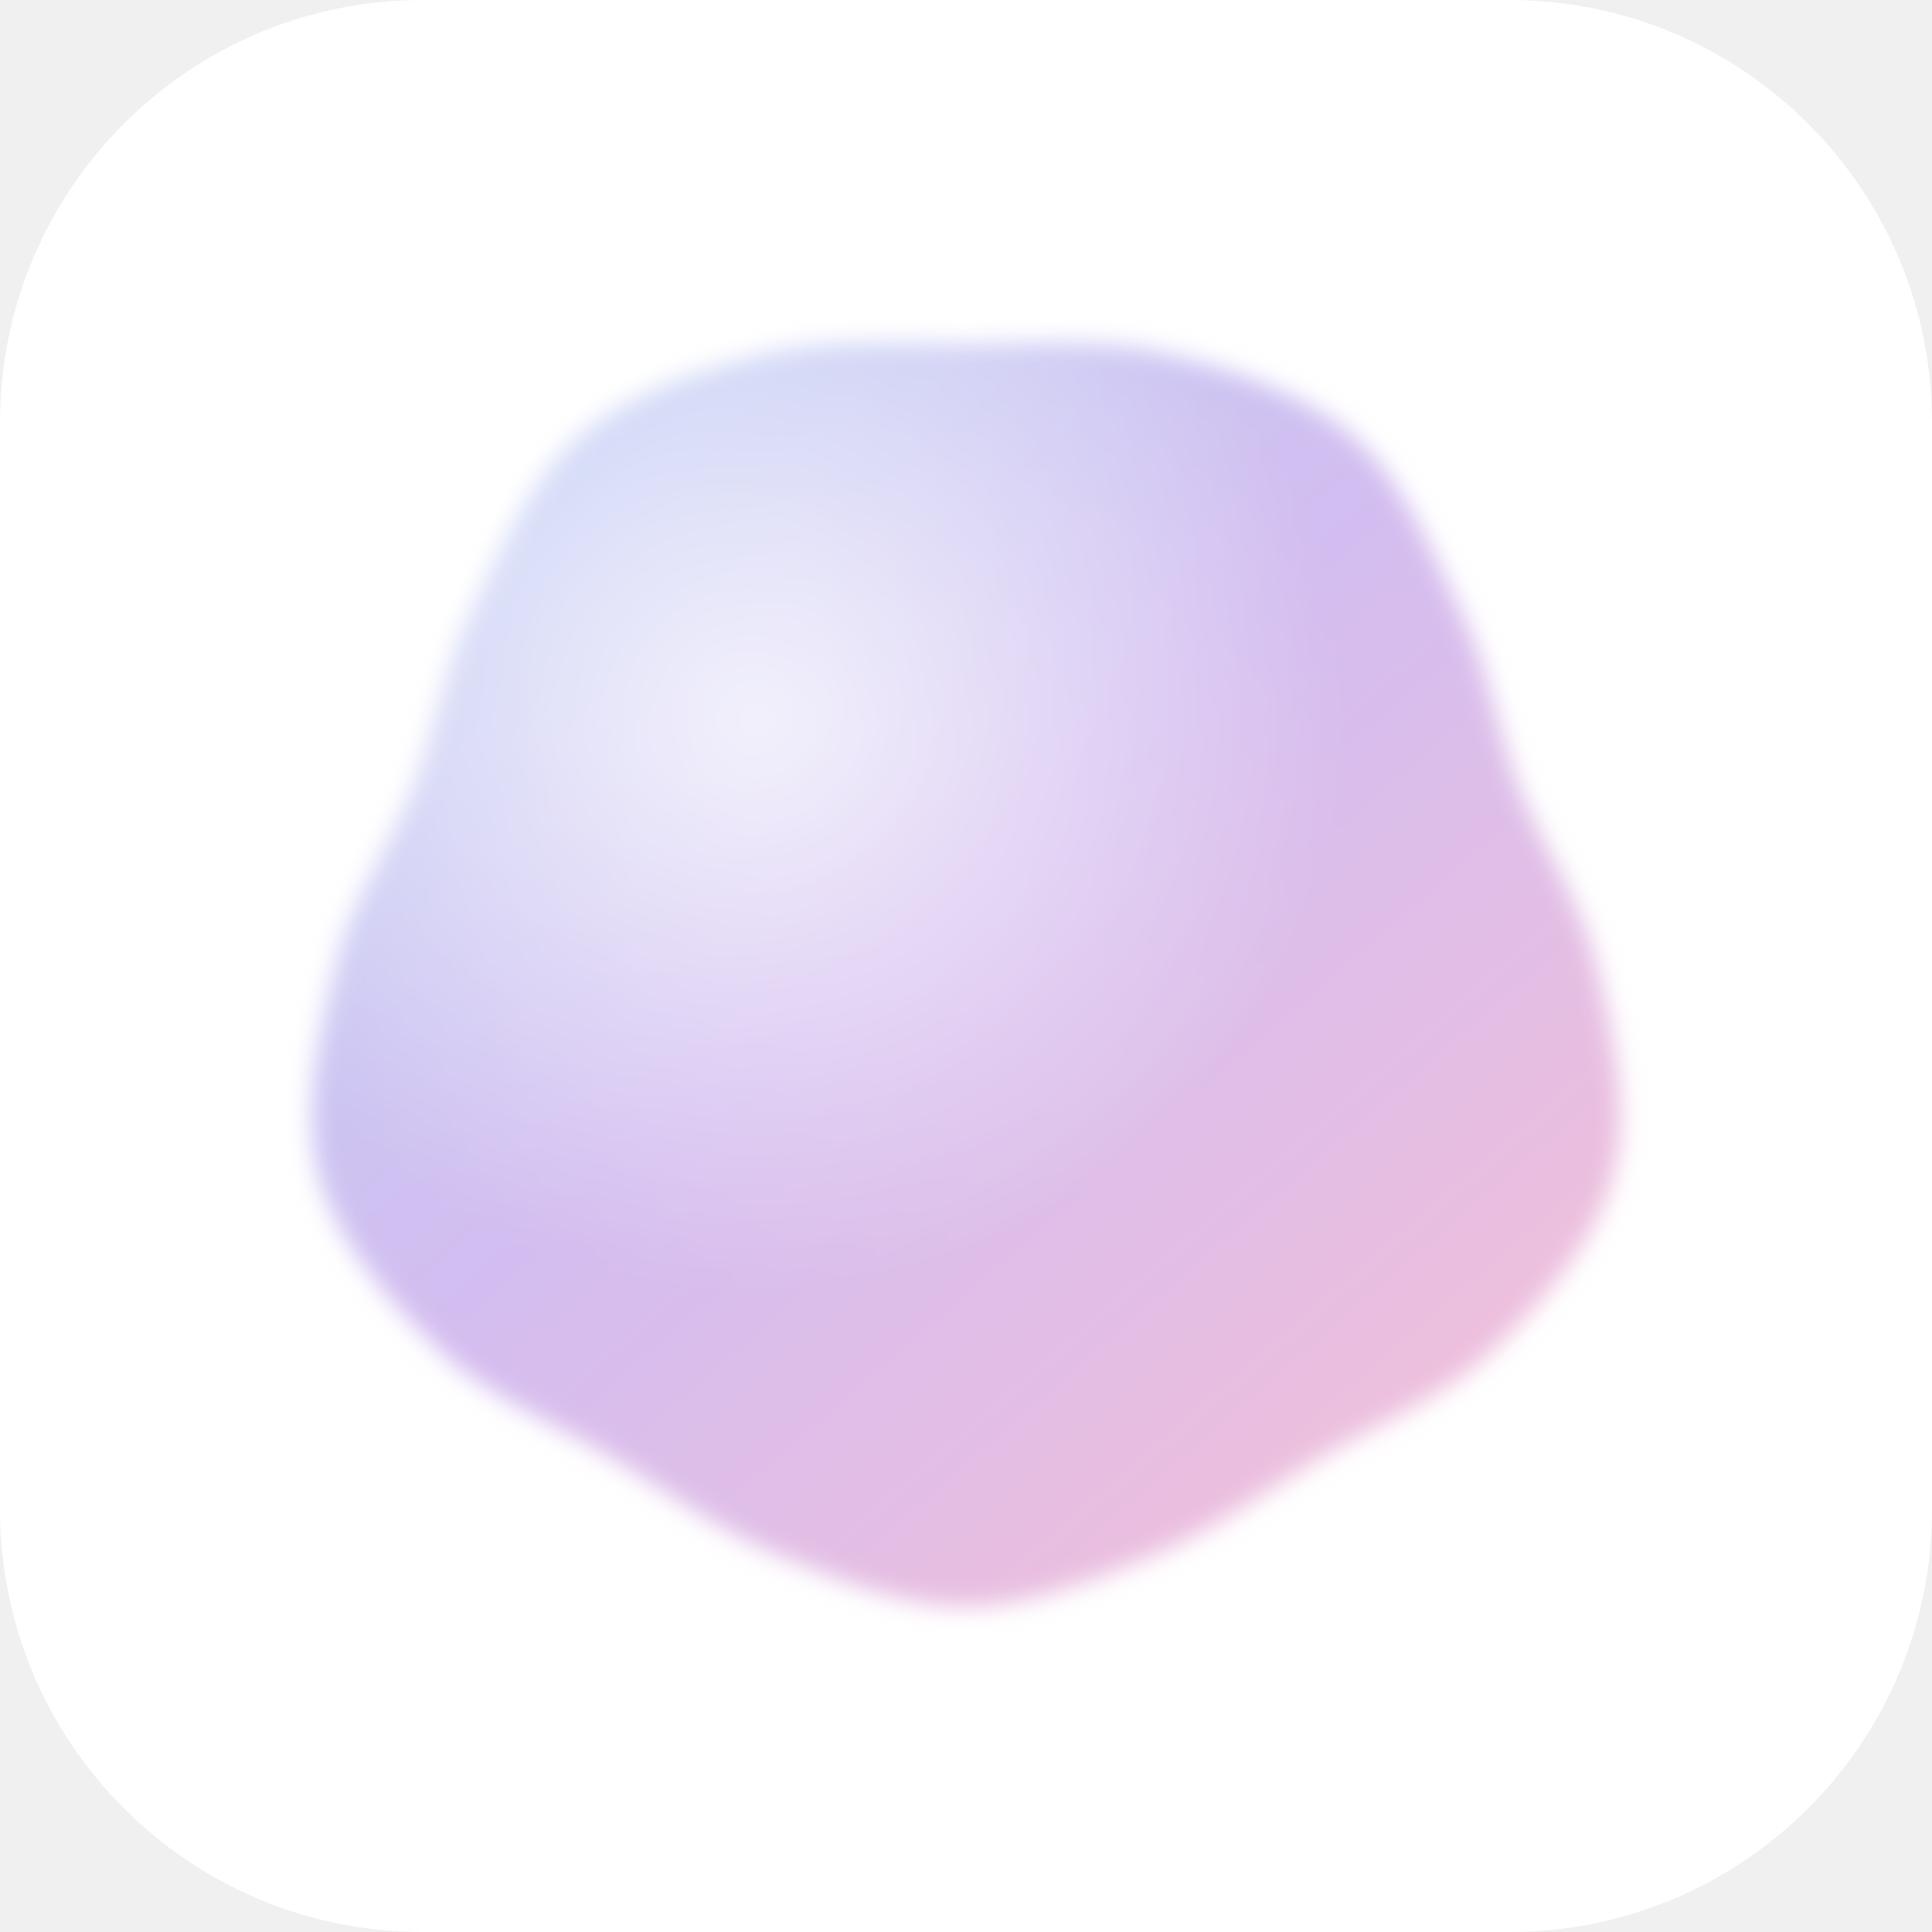
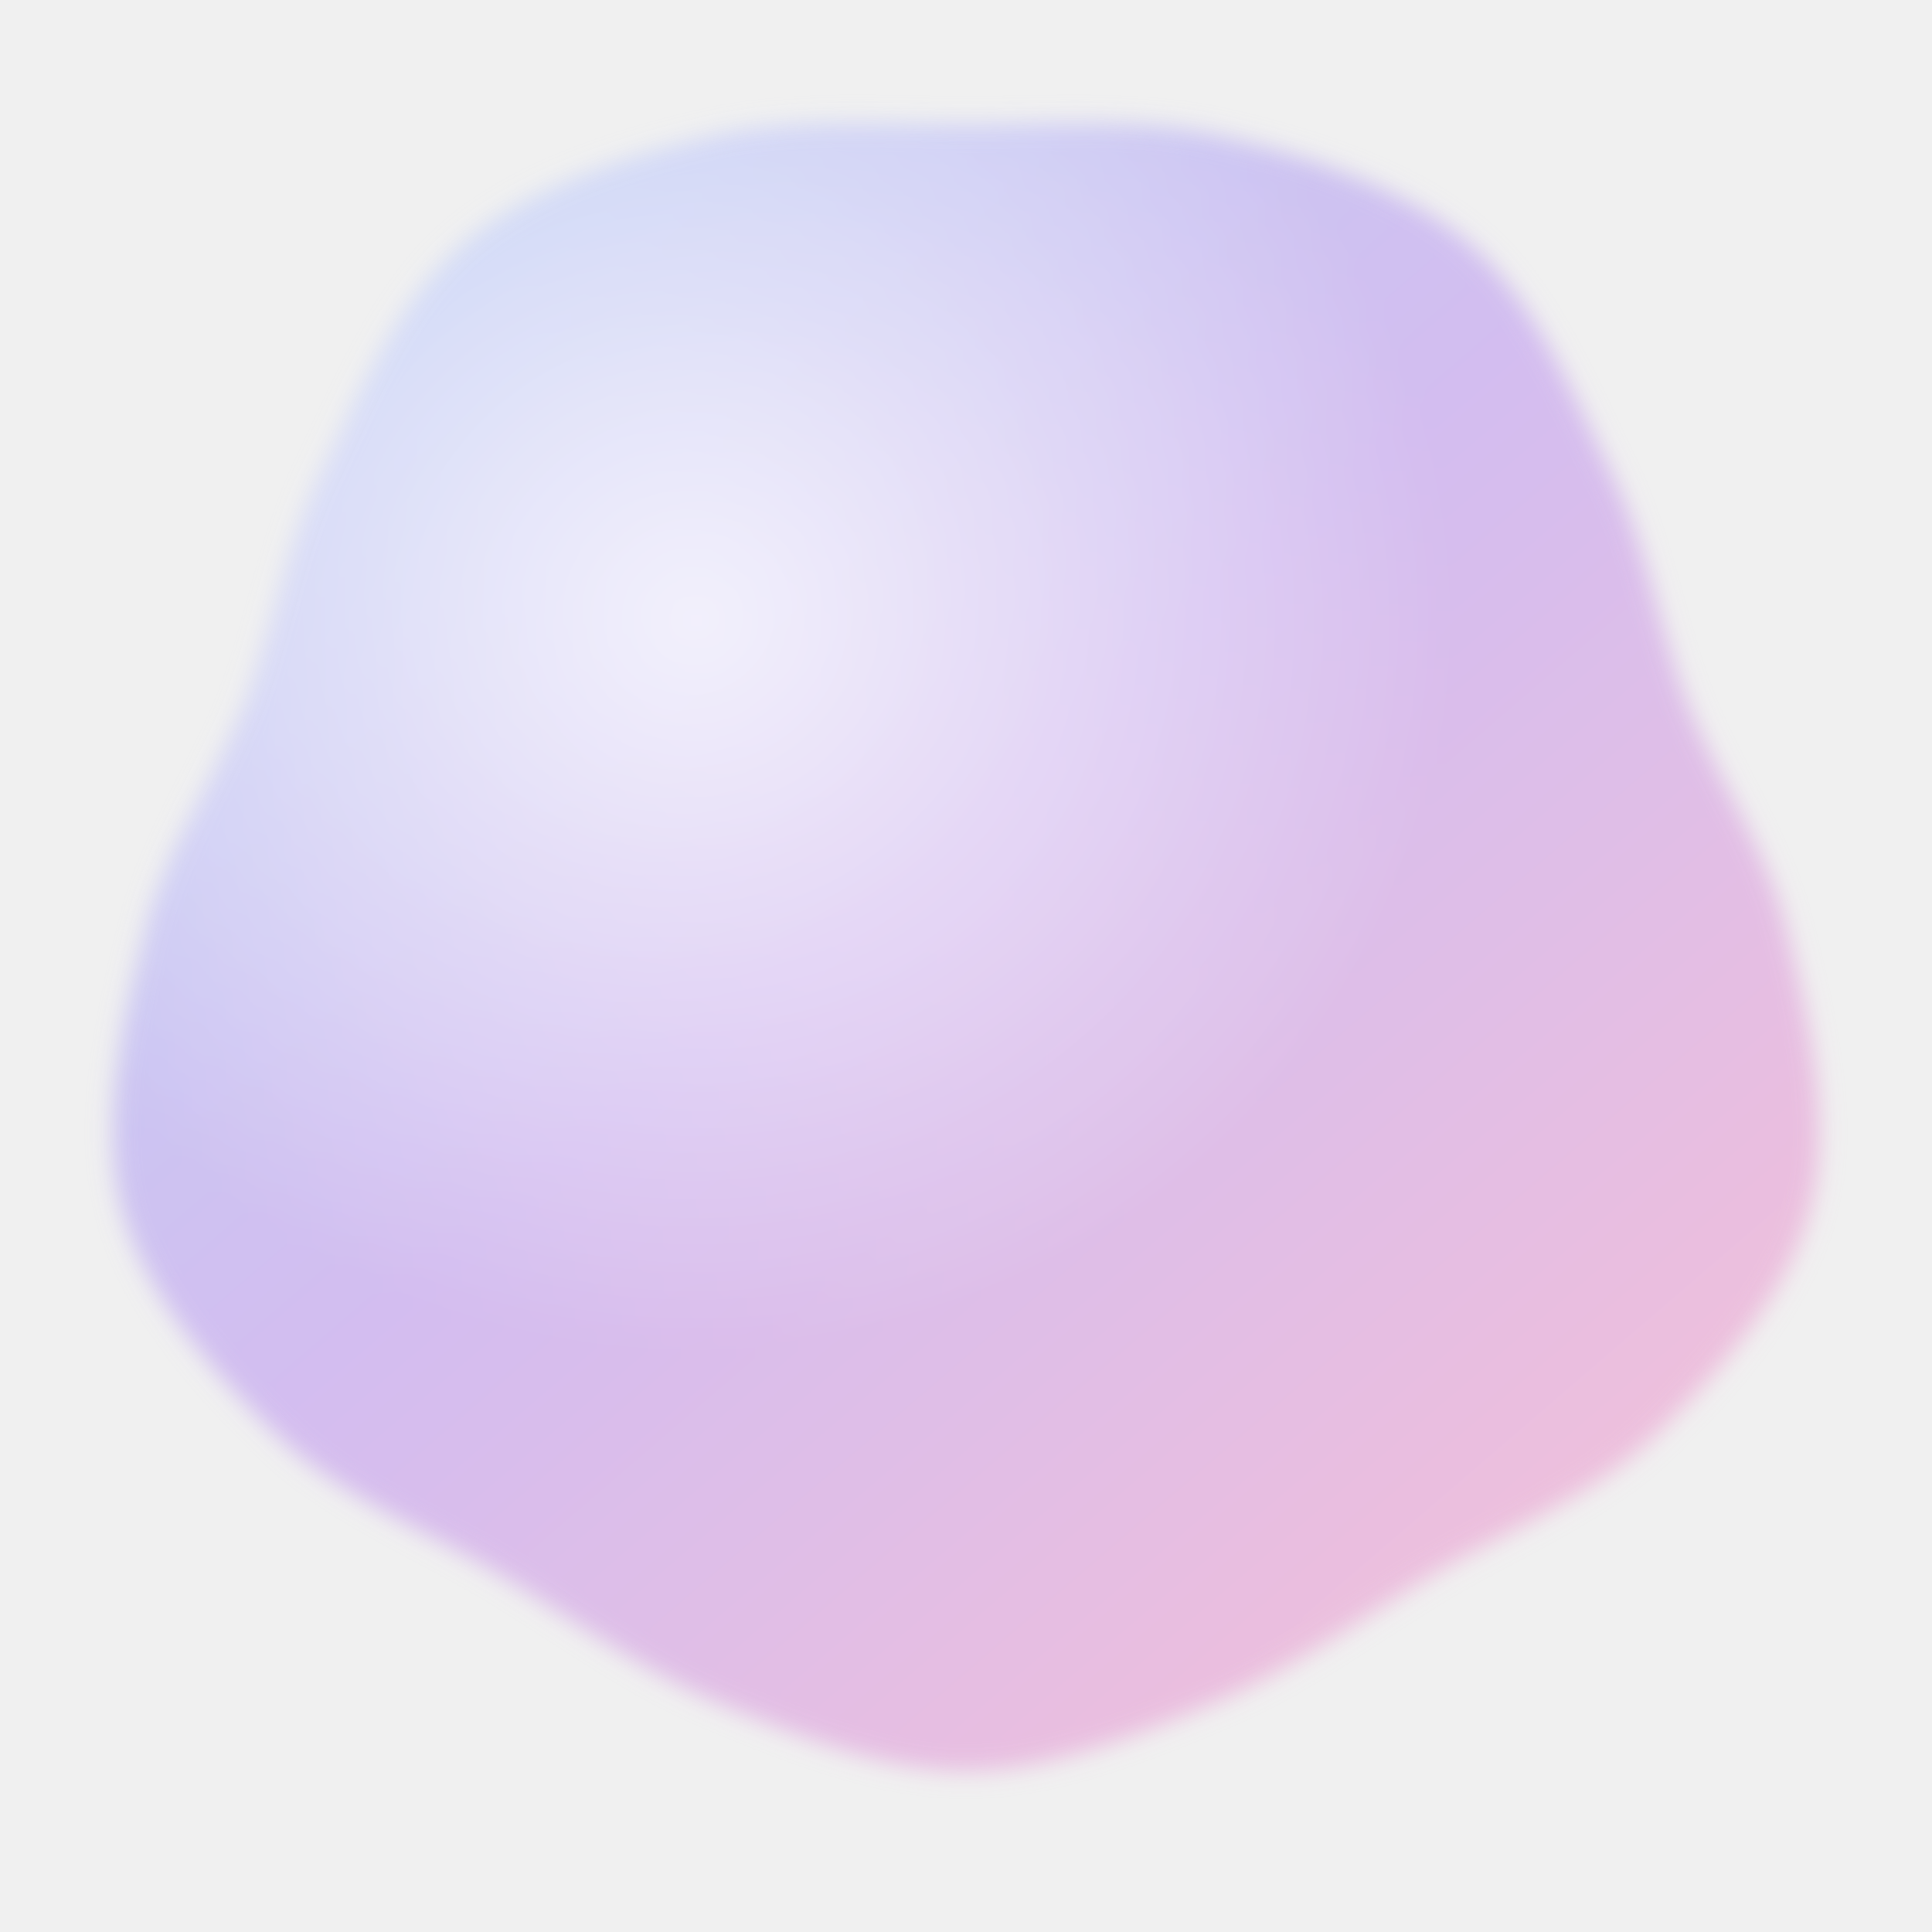
<svg xmlns="http://www.w3.org/2000/svg" viewBox="0 0 64 64">
  <defs>
    <linearGradient id="g" x1="0.1" y1="0.05" x2="0.9" y2="0.95">
      <stop offset="0" stop-color="#bfd0f5" />
      <stop offset=".45" stop-color="#d3bdf0" />
      <stop offset="1" stop-color="#f2bfd9" />
    </linearGradient>
    <radialGradient id="h" cx=".34" cy=".3" r=".45">
      <stop offset="0" stop-color="#fff" stop-opacity=".75" />
      <stop offset="1" stop-color="#fff" stop-opacity="0" />
    </radialGradient>
    <filter id="s" x="-20%" y="-20%" width="140%" height="140%">
      <feGaussianBlur stdDeviation=".4" />
    </filter>
  </defs>
-   <rect width="64" height="64" rx="14" fill="#ffffff" />
  <g filter="url(#s)">
-     <g transform="translate(9 9) scale(46)">
+     <g transform="translate(2 1) scale(60)">
      <path d="M0.954,0.5C0.966,0.547 0.978,0.605 0.966,0.651C0.954,0.697 0.915,0.742 0.88,0.776C0.845,0.81 0.797,0.829 0.757,0.853C0.716,0.878 0.68,0.905 0.638,0.923C0.595,0.941 0.546,0.961 0.5,0.961C0.454,0.961 0.405,0.941 0.362,0.923C0.32,0.905 0.284,0.878 0.243,0.853C0.203,0.829 0.155,0.81 0.12,0.776C0.085,0.742 0.046,0.697 0.034,0.651C0.022,0.605 0.034,0.547 0.046,0.5C0.057,0.453 0.085,0.414 0.102,0.371C0.118,0.328 0.124,0.284 0.145,0.242C0.165,0.2 0.187,0.148 0.222,0.118C0.258,0.087 0.31,0.07 0.357,0.059C0.403,0.048 0.452,0.052 0.5,0.052C0.548,0.052 0.597,0.048 0.643,0.059C0.69,0.07 0.742,0.087 0.778,0.118C0.813,0.148 0.835,0.2 0.855,0.242C0.876,0.284 0.882,0.328 0.898,0.371C0.915,0.414 0.943,0.453 0.954,0.5Z" fill="url(#g)" />
      <path d="M0.954,0.5C0.966,0.547 0.978,0.605 0.966,0.651C0.954,0.697 0.915,0.742 0.88,0.776C0.845,0.81 0.797,0.829 0.757,0.853C0.716,0.878 0.68,0.905 0.638,0.923C0.595,0.941 0.546,0.961 0.5,0.961C0.454,0.961 0.405,0.941 0.362,0.923C0.32,0.905 0.284,0.878 0.243,0.853C0.203,0.829 0.155,0.81 0.12,0.776C0.085,0.742 0.046,0.697 0.034,0.651C0.022,0.605 0.034,0.547 0.046,0.5C0.057,0.453 0.085,0.414 0.102,0.371C0.118,0.328 0.124,0.284 0.145,0.242C0.165,0.2 0.187,0.148 0.222,0.118C0.258,0.087 0.31,0.07 0.357,0.059C0.403,0.048 0.452,0.052 0.5,0.052C0.548,0.052 0.597,0.048 0.643,0.059C0.69,0.07 0.742,0.087 0.778,0.118C0.813,0.148 0.835,0.2 0.855,0.242C0.876,0.284 0.882,0.328 0.898,0.371C0.915,0.414 0.943,0.453 0.954,0.5Z" fill="url(#h)" />
    </g>
  </g>
</svg>
